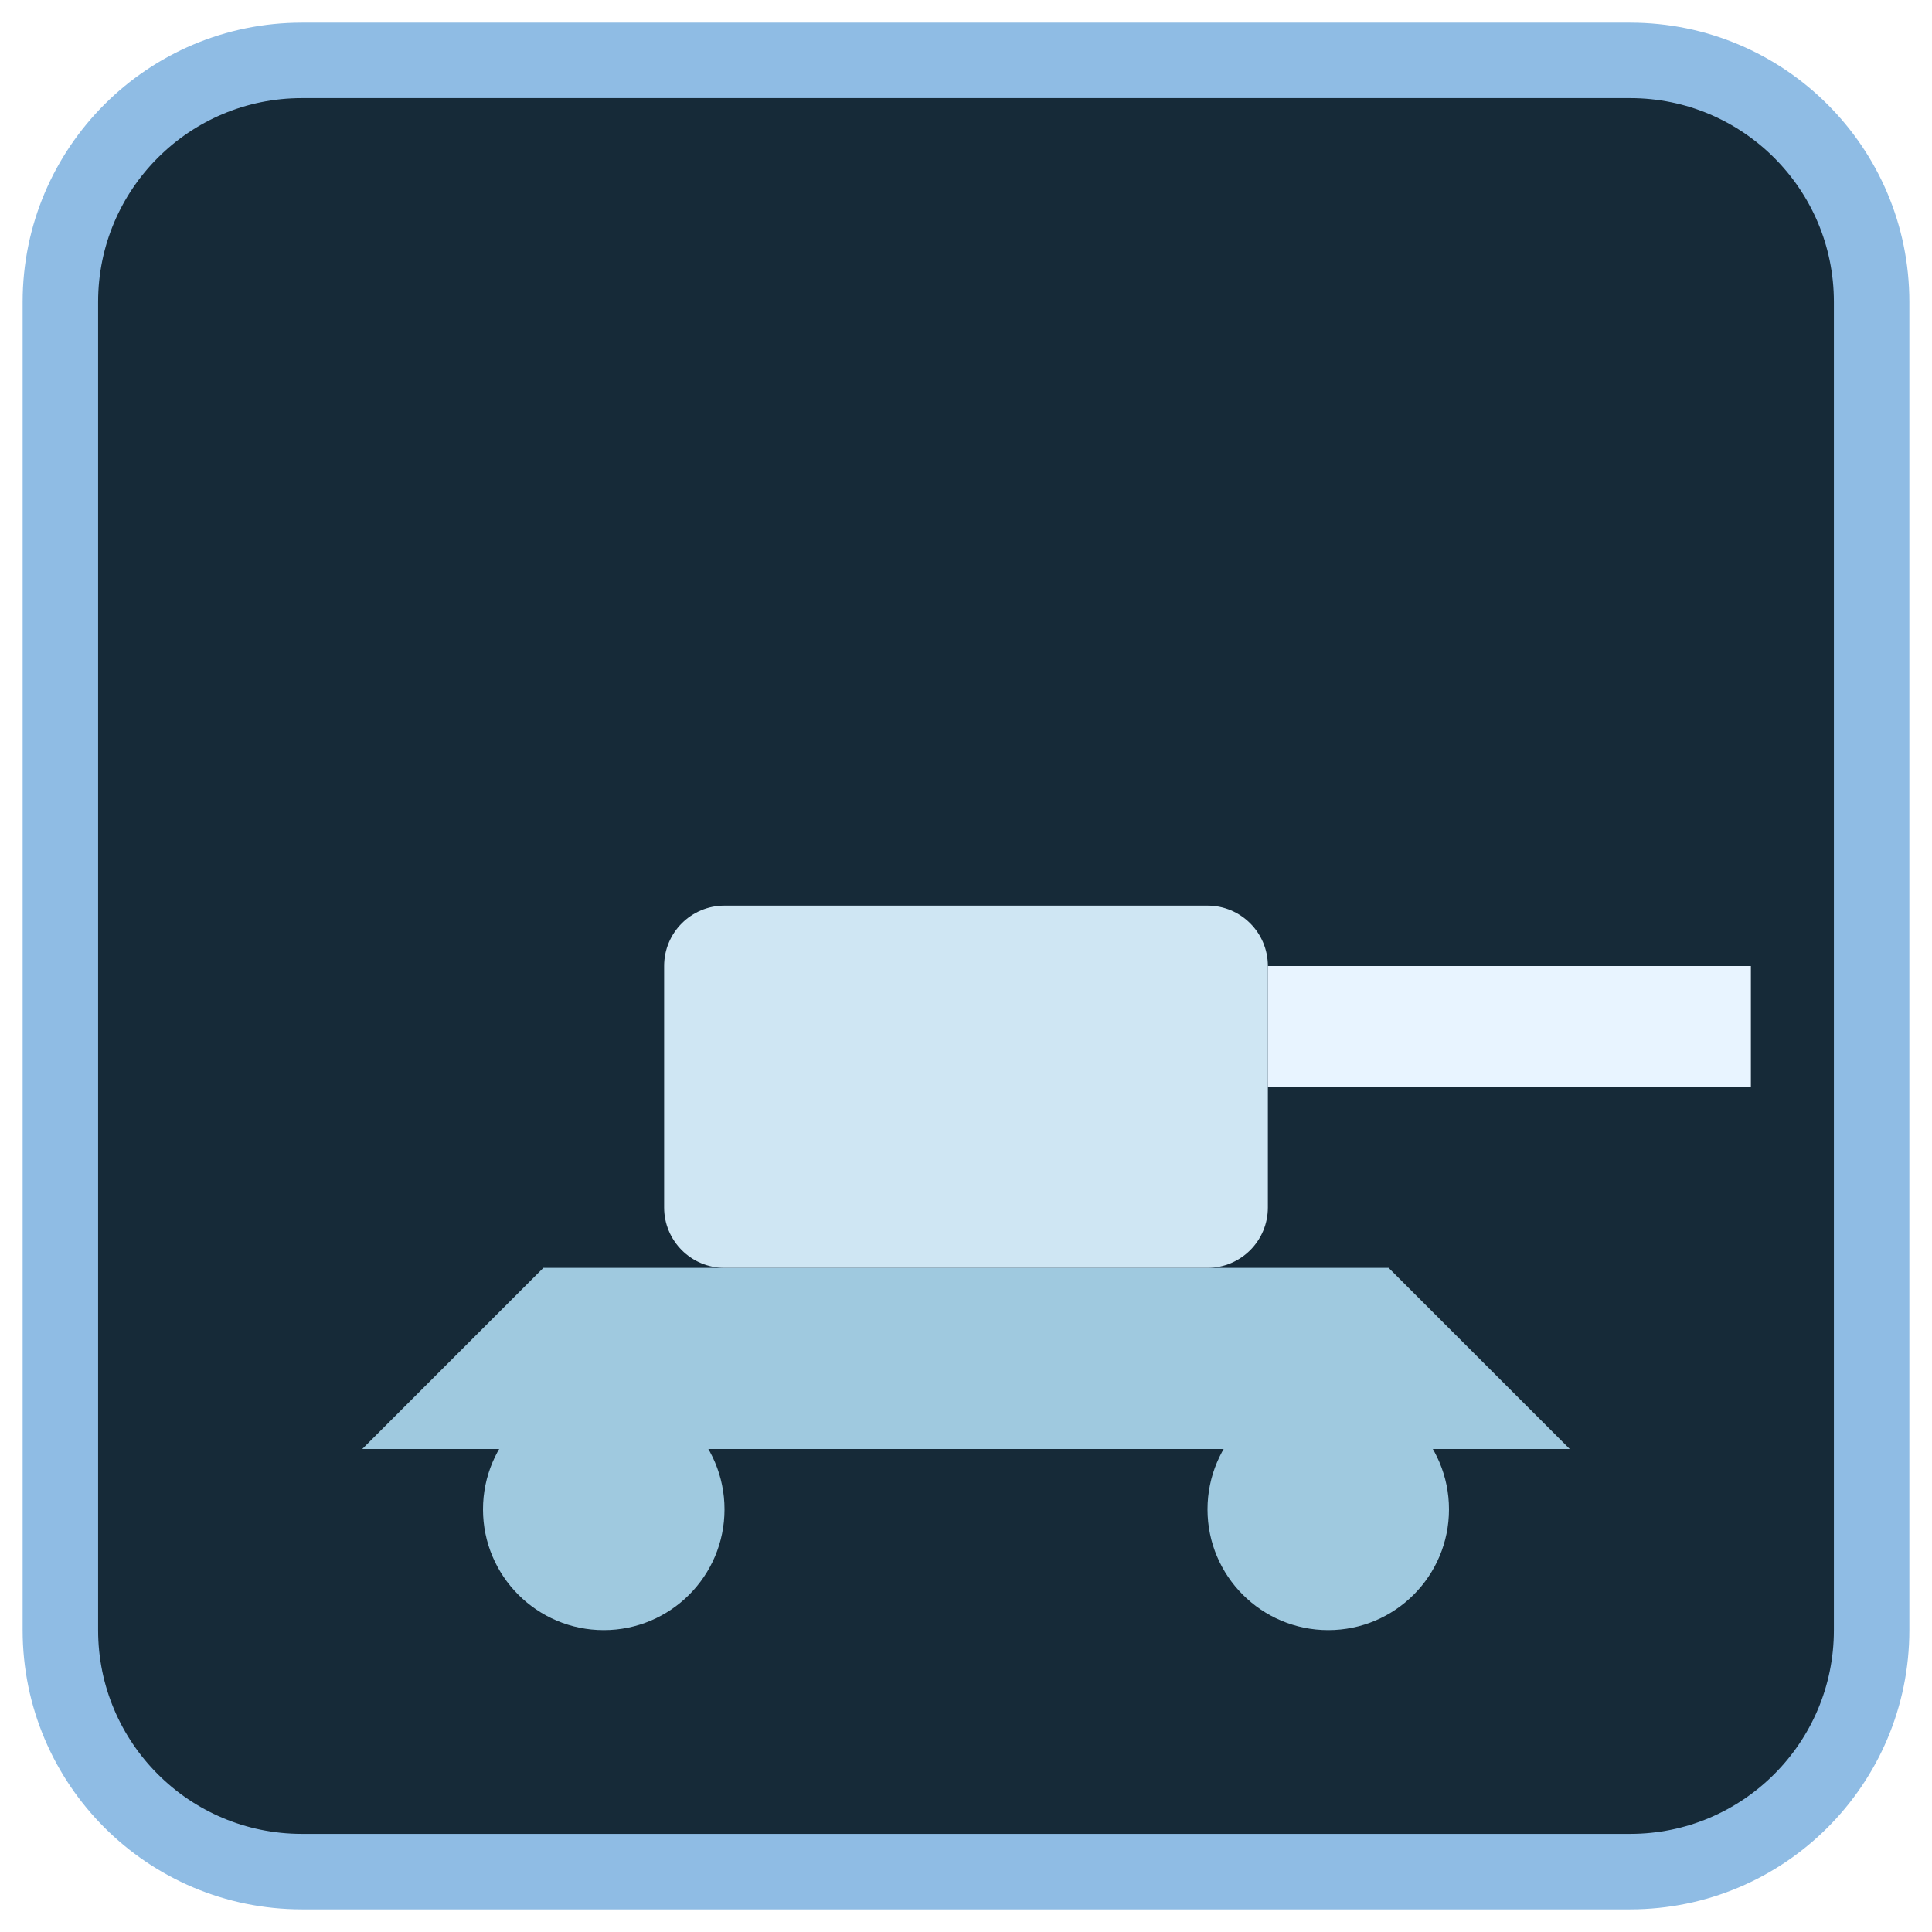
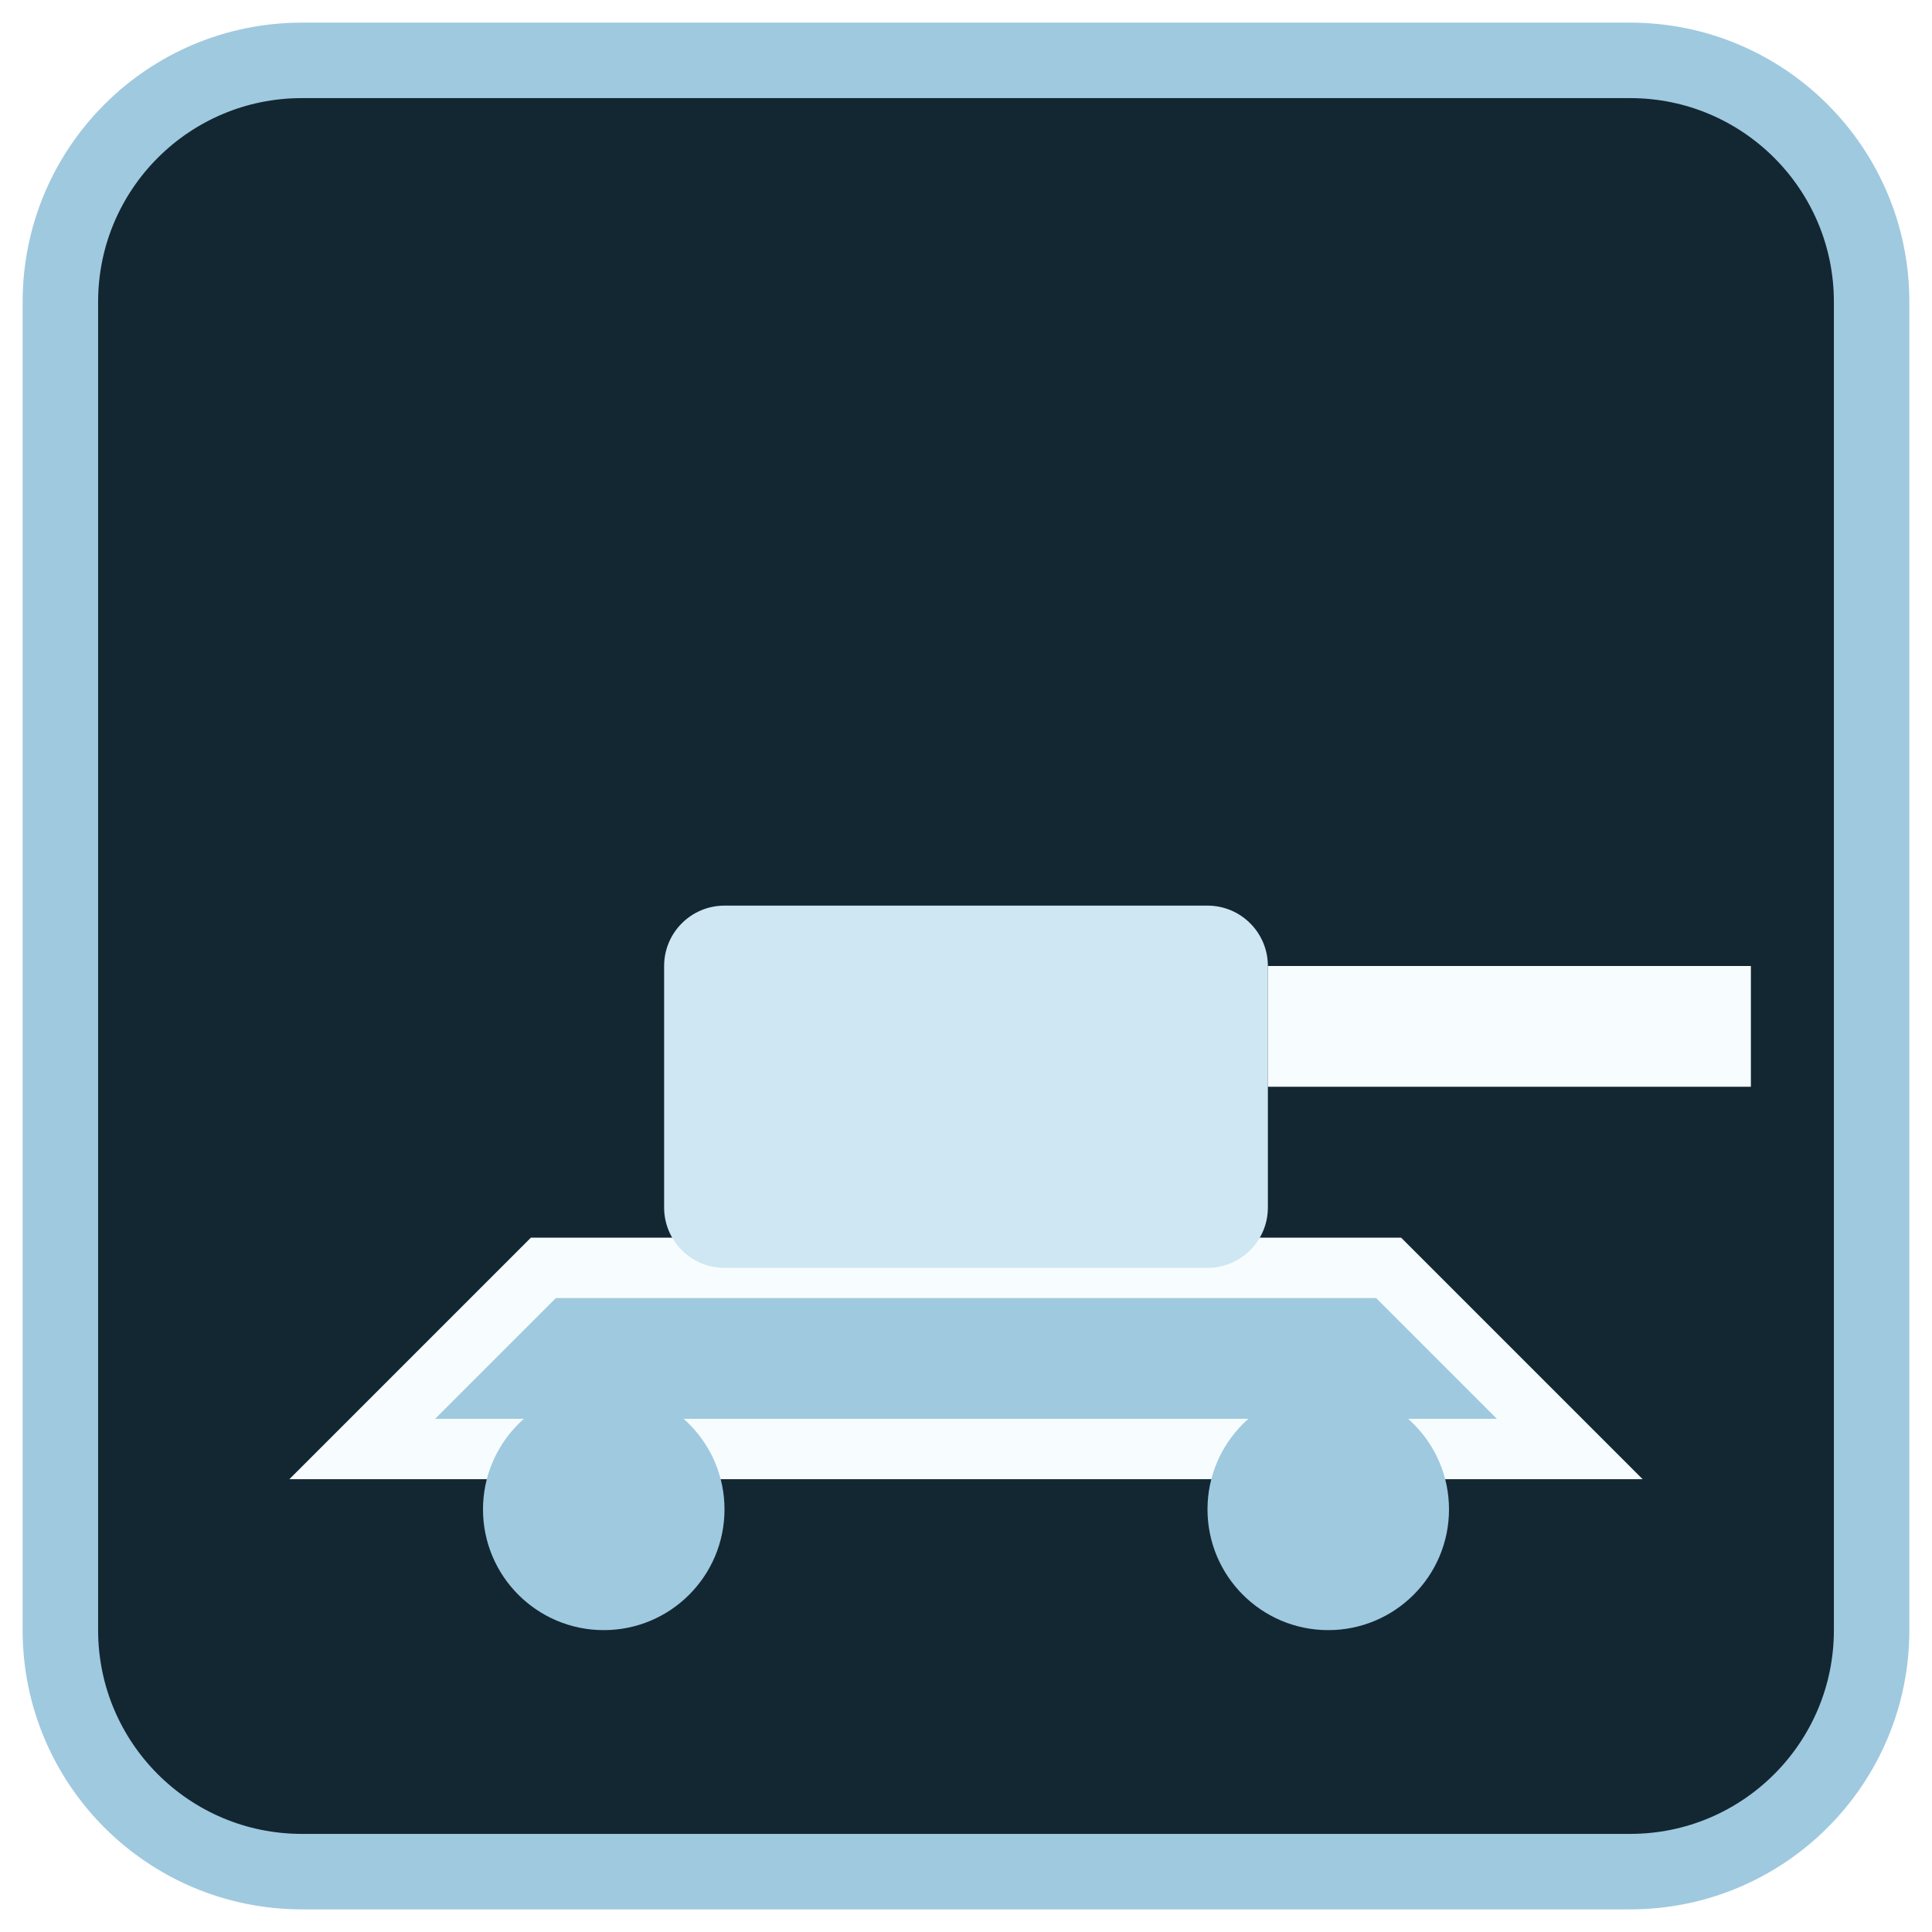
<svg xmlns="http://www.w3.org/2000/svg" viewBox="0 0 64 64">
-   <rect x="2" y="2" width="60" height="60" rx="8" fill="#162a38" stroke="#8fbce4" stroke-width="2.5" />
-   <path d="M18 42 H46 L52 48 H12 Z" fill="#9fc9df" />
+   <rect x="2" y="2" width="60" height="60" rx="8" fill="#132733" stroke="#9fc9df" stroke-width="2.5" />
+   <path d="M18 42 H46 L52 48 H12 Z" fill="#9fc9df" stroke="#f7fdff" stroke-width="2" />
  <rect x="22" y="30" width="20" height="12" rx="2" fill="#cfe6f3" />
-   <path d="M42 34 L58 34" stroke="#e8f4ff" stroke-width="4" />
+   <path d="M42 34 H58" stroke="#f7fdff" stroke-width="4" />
  <circle cx="20" cy="50" r="4" fill="#9fc9df" />
  <circle cx="44" cy="50" r="4" fill="#9fc9df" />
</svg>
